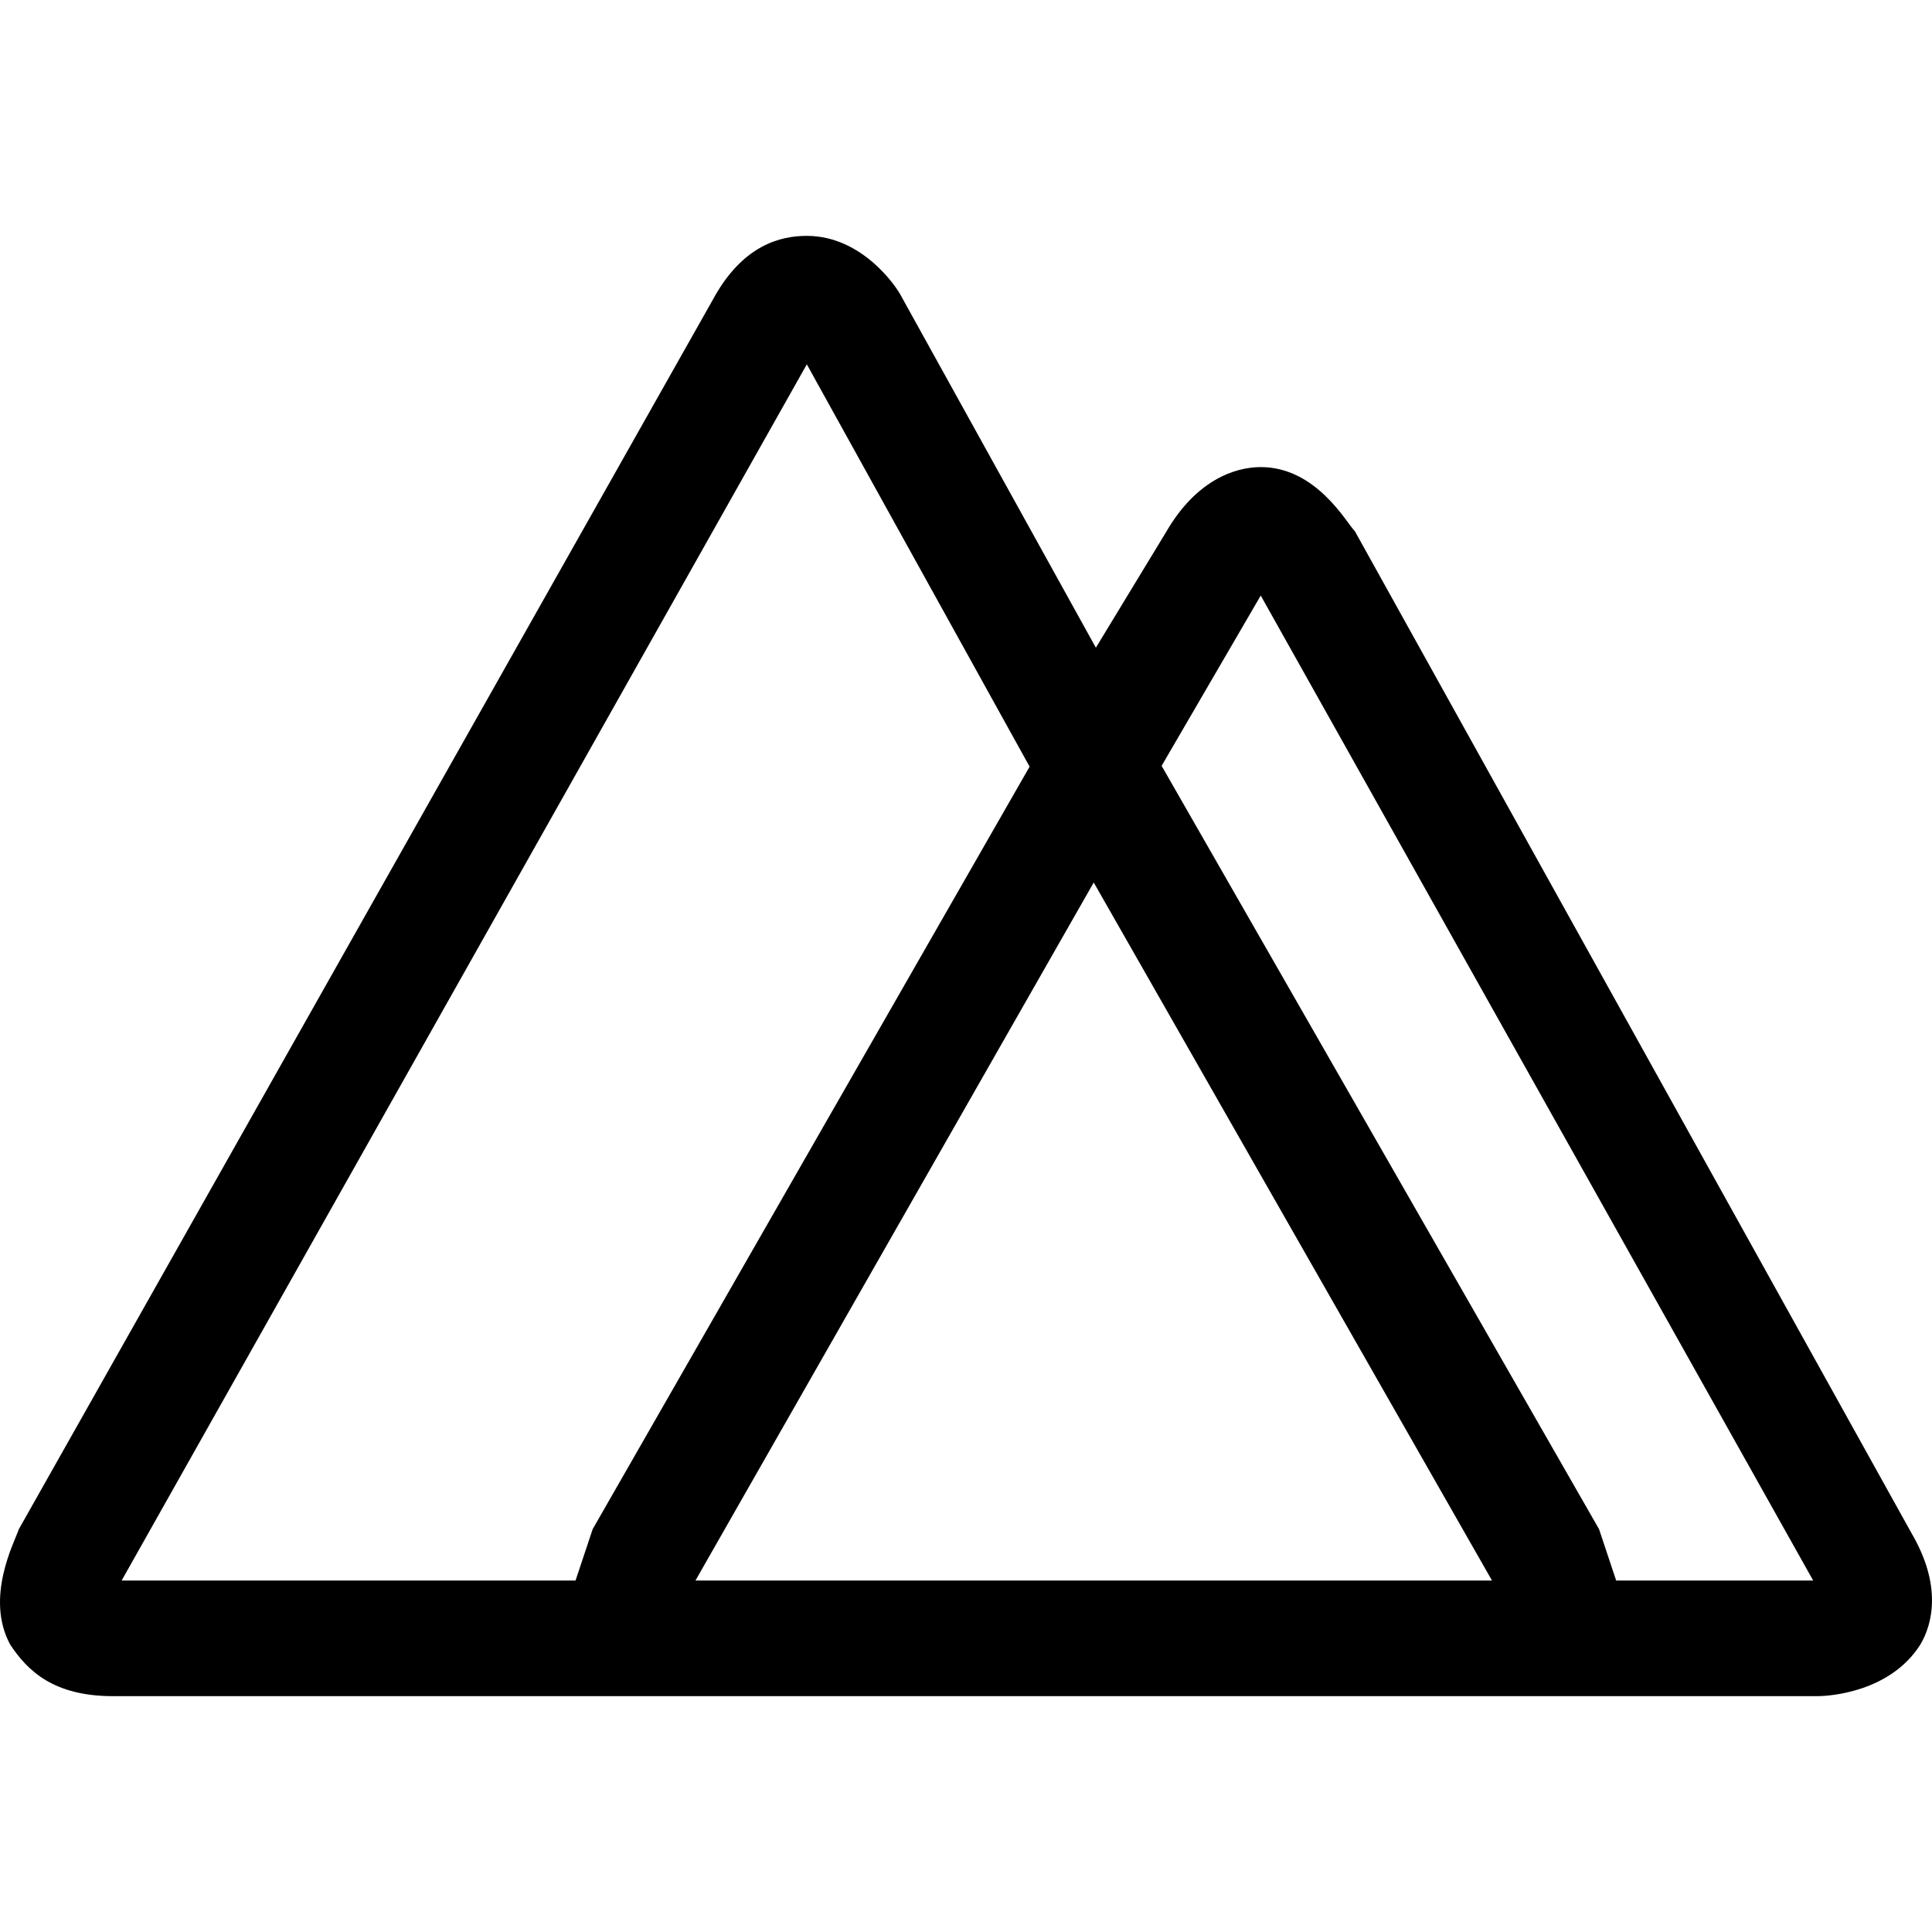
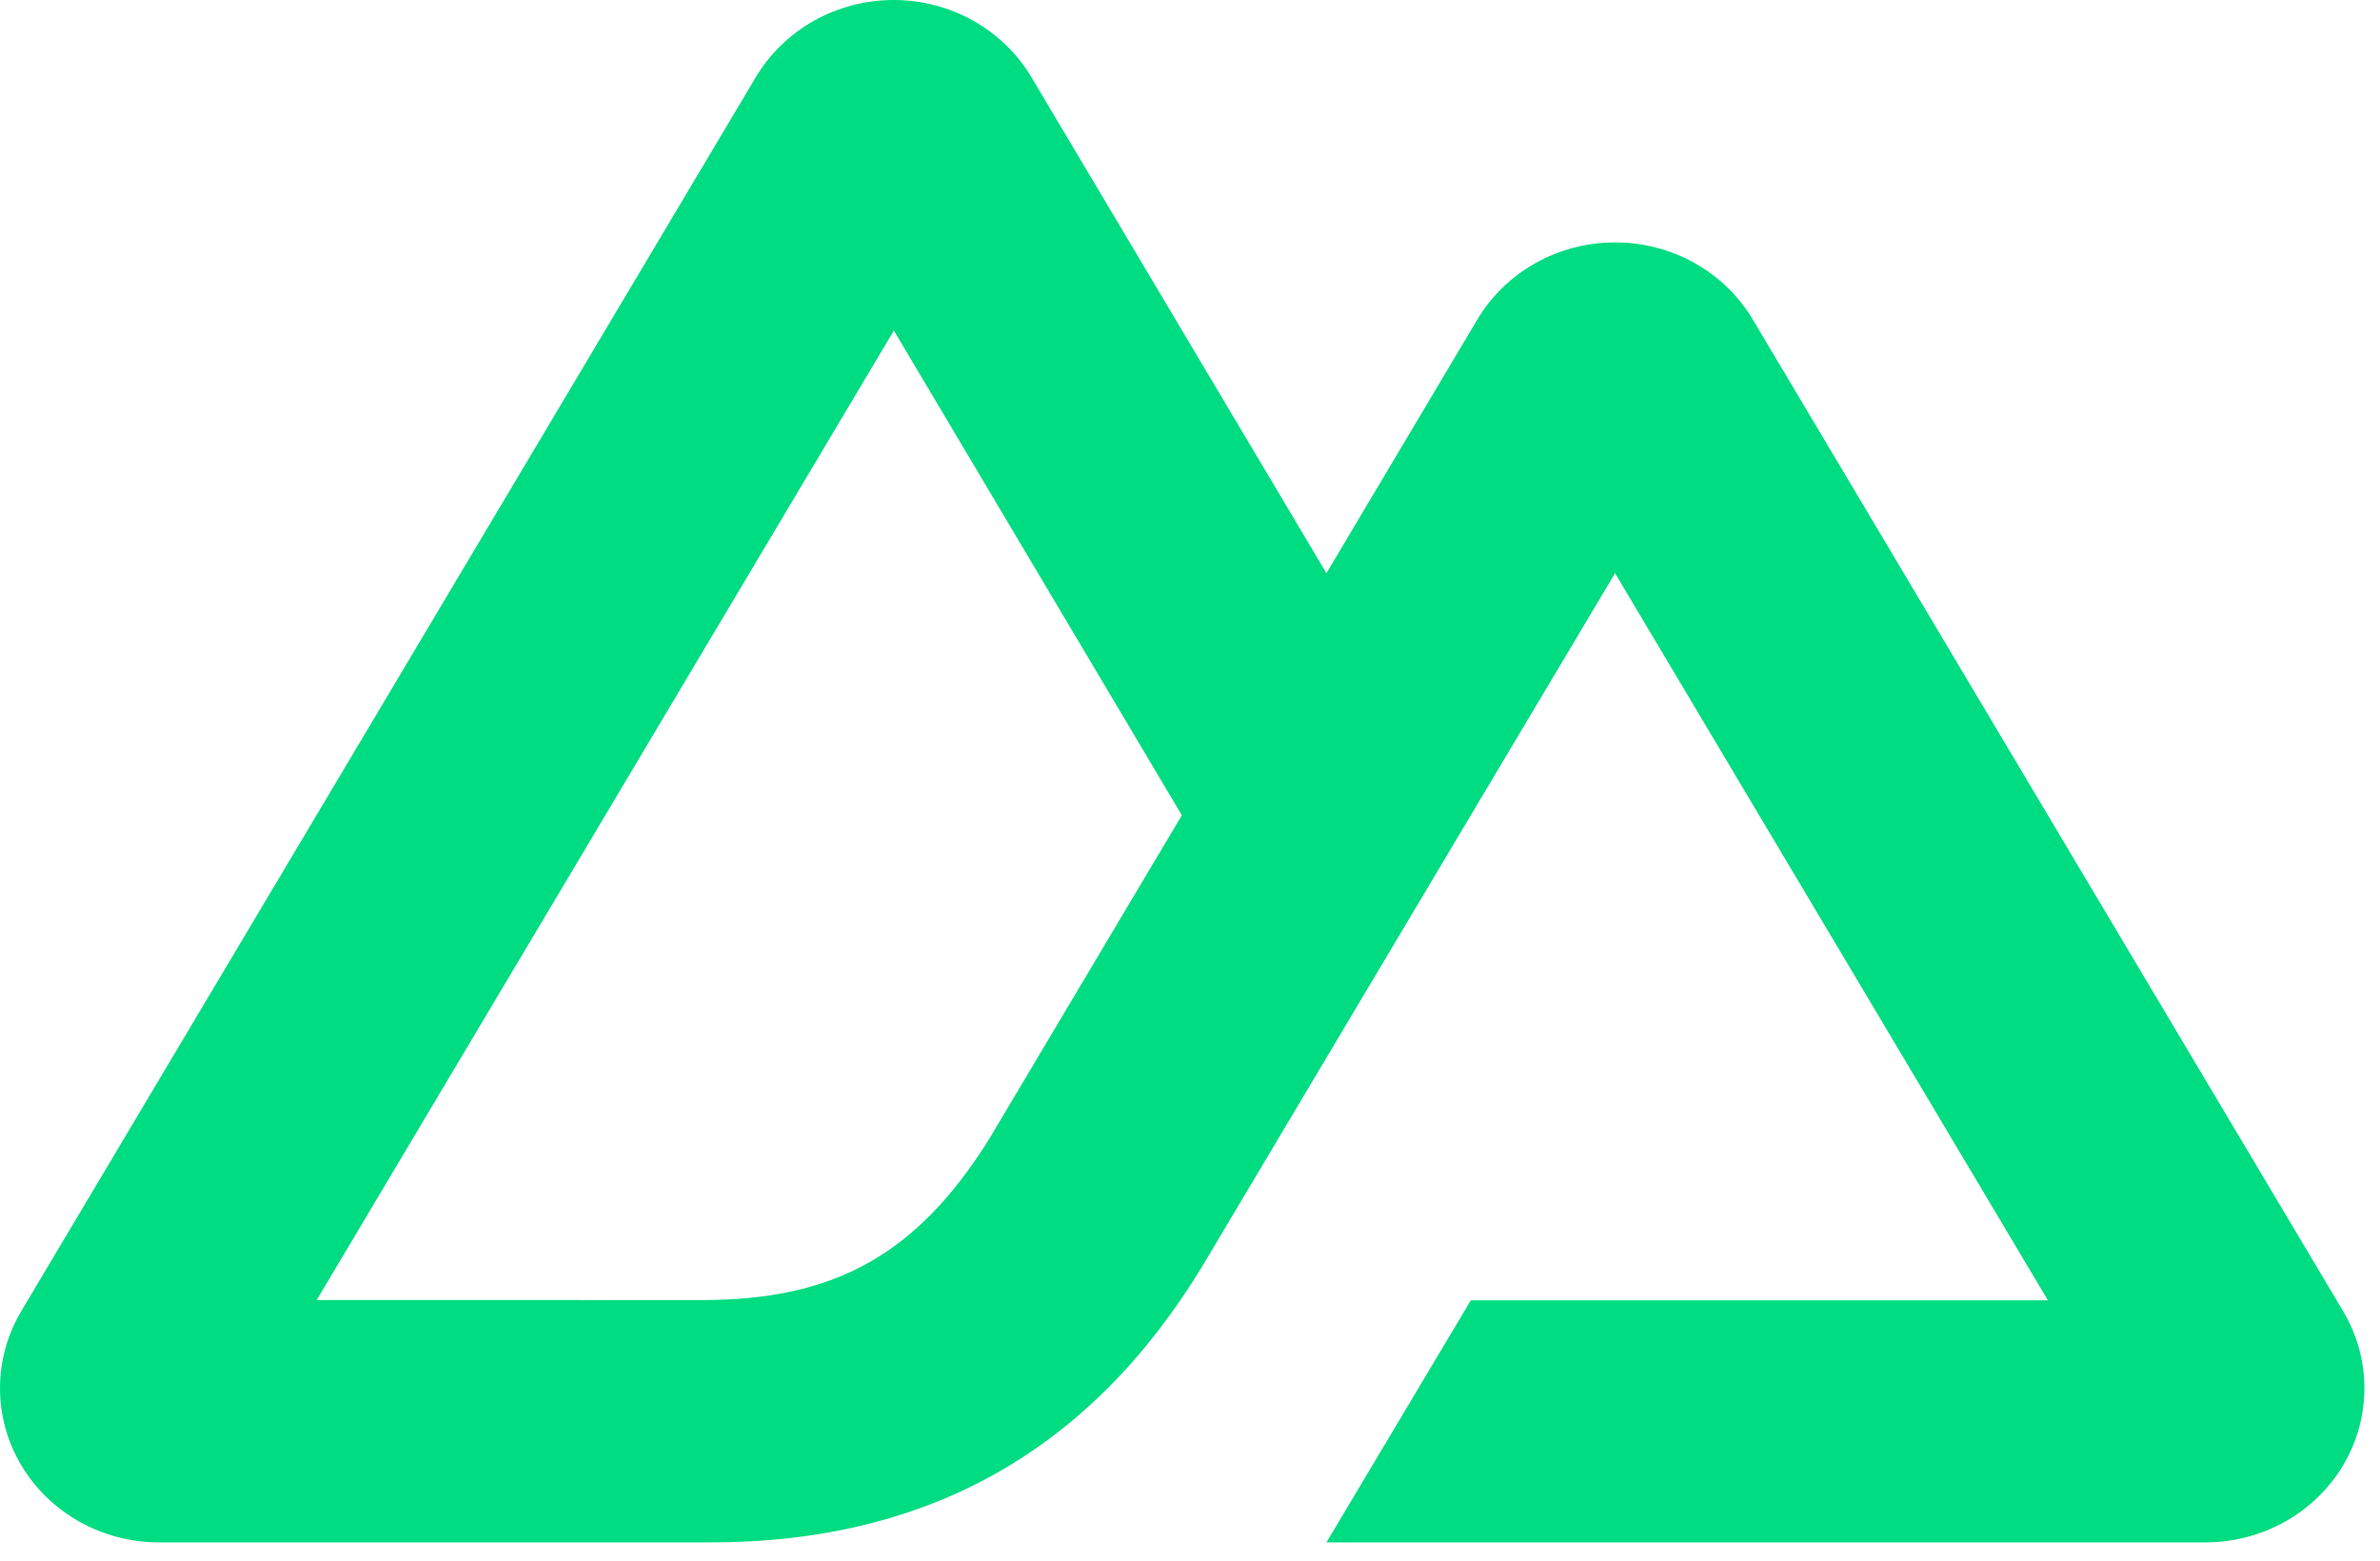
- <svg viewBox="0 0 128 128">
-   <path d="M39.267 108.97l-.284-.567c-.567-1.135-.567-2.27-.283-3.689H8.059l45.395-80.576 19.01 34.33 6.241-4.54-19.01-34.33c-.283-.567-2.553-3.971-6.241-3.971-1.703 0-4.256.567-6.242 4.256L1.25 101.31c-.284.85-2.27 4.54-.568 7.66 1.135 1.702 2.837 3.405 6.81 3.405h38.586c-3.973 0-5.959-1.703-6.81-3.405zm87.385-7.377l-36.883-66.39c-.567-.568-2.554-4.257-6.242-4.257-1.702 0-4.256.852-6.242 4.256l-4.823 7.944v15.321l11.065-19.01 36.6 65.256h-13.903a6.526 6.526 0 01-.567 3.973l-.284.283c-1.702 3.121-5.958 3.405-6.526 3.405h21.563c.851 0 4.823-.284 6.81-3.405.85-1.418 1.418-3.972-.568-7.376zm-20.144 7.377v-.284l.284-.567c.283-1.135.567-2.27.283-3.405l-1.134-3.404L77 50.808l-4.255-7.66h-.284l-4.256 7.66-28.939 50.502-1.135 3.404a6.81 6.81 0 00.568 4.256c1.135 1.702 2.837 3.405 6.81 3.405h53.906c.851 0 5.107-.284 7.093-3.405zM72.462 58.468l26.386 46.246H46.076z" />
+ <svg xmlns="http://www.w3.org/2000/svg" viewBox="0 0 61 40" fill="none">
+   <path d="M33.997 39.539H56.525C57.24 39.539 57.943 39.356 58.563 39.009C59.182 38.662 59.697 38.163 60.055 37.562C60.412 36.961 60.6 36.279 60.6 35.585C60.6 34.891 60.411 34.209 60.053 33.608L44.924 8.19C44.566 7.589 44.052 7.09 43.432 6.743C42.813 6.396 42.11 6.214 41.395 6.214C40.679 6.214 39.977 6.396 39.357 6.743C38.737 7.09 38.223 7.589 37.865 8.19L33.997 14.694L26.434 1.976C26.076 1.376 25.561 0.877 24.942 0.53C24.322 0.183 23.619 0 22.904 0C22.188 0 21.485 0.183 20.865 0.53C20.246 0.877 19.731 1.376 19.373 1.976L0.547 33.608C0.189 34.209 0 34.891 3.85805e-07 35.585C-0 36.279 0.188 36.961 0.545 37.562C0.903 38.163 1.418 38.662 2.037 39.009C2.657 39.356 3.36 39.539 4.075 39.539H18.216C23.819 39.539 27.951 37.152 30.794 32.495L37.697 20.899L41.394 14.694L52.489 33.334H37.697L33.997 39.539ZM17.986 33.327L8.117 33.325L22.91 8.474L30.291 20.899L25.349 29.204C23.461 32.226 21.316 33.327 17.986 33.327Z" fill="#00DC82" />
</svg>
